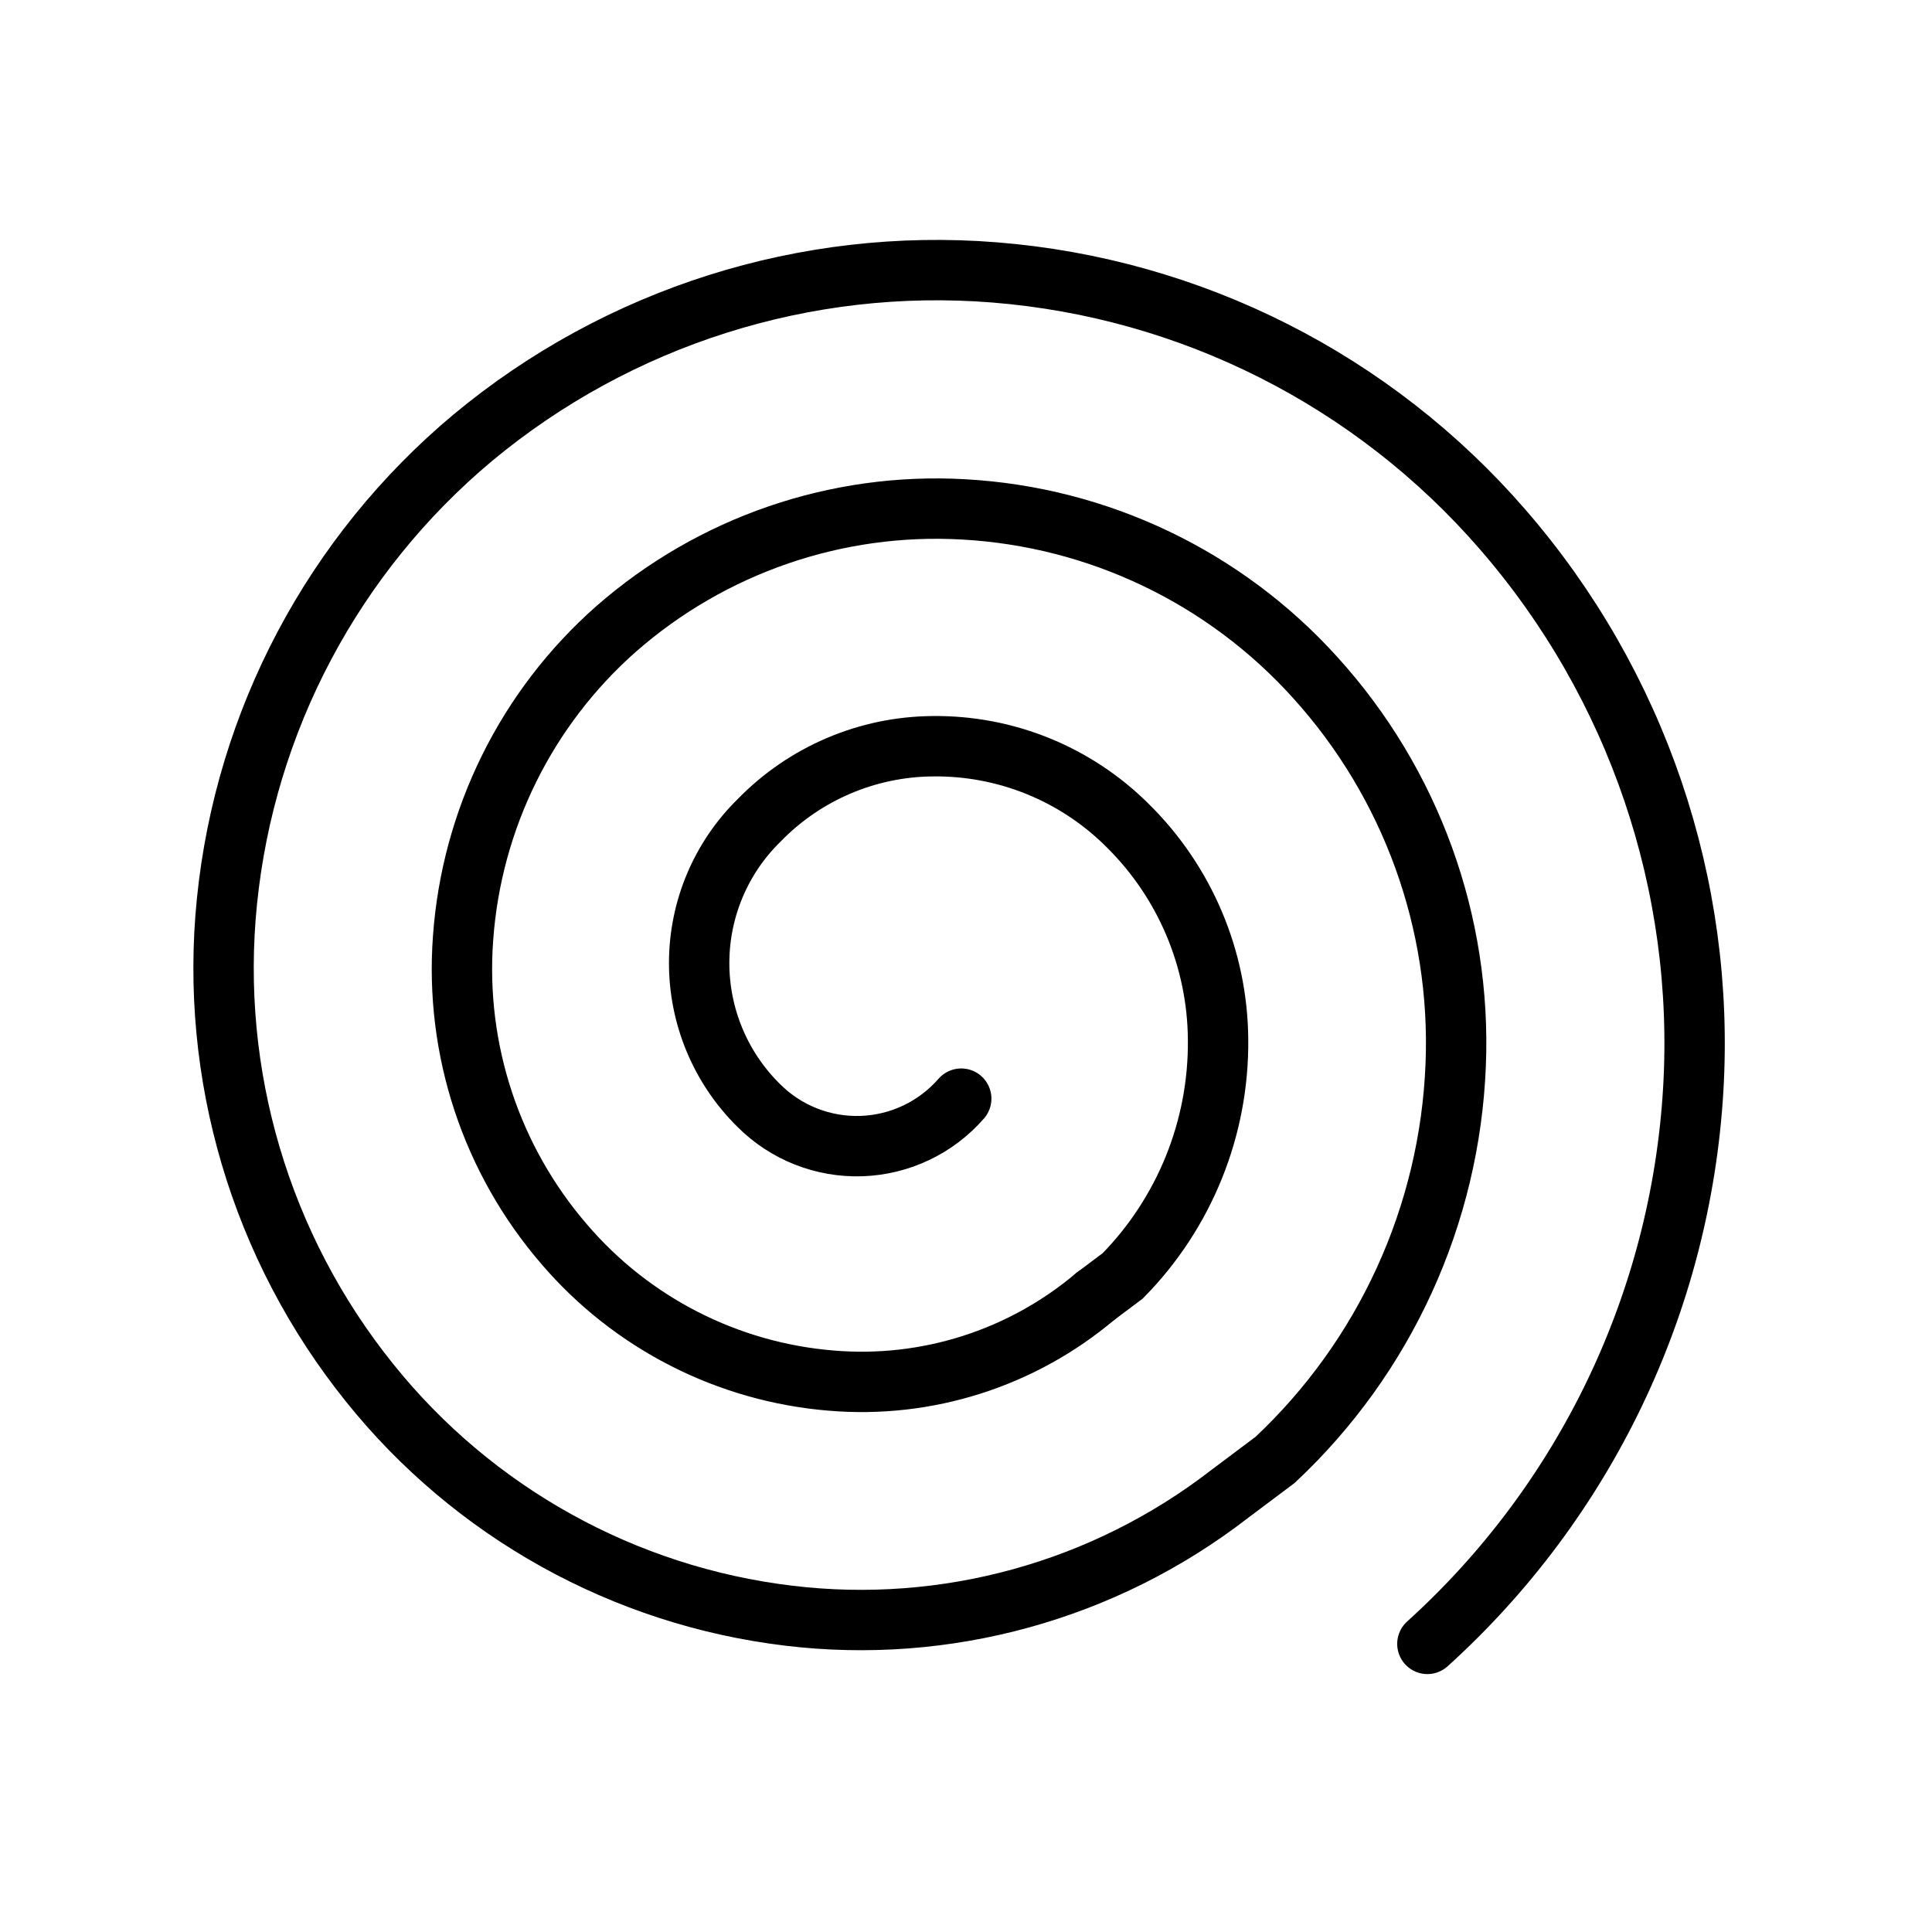
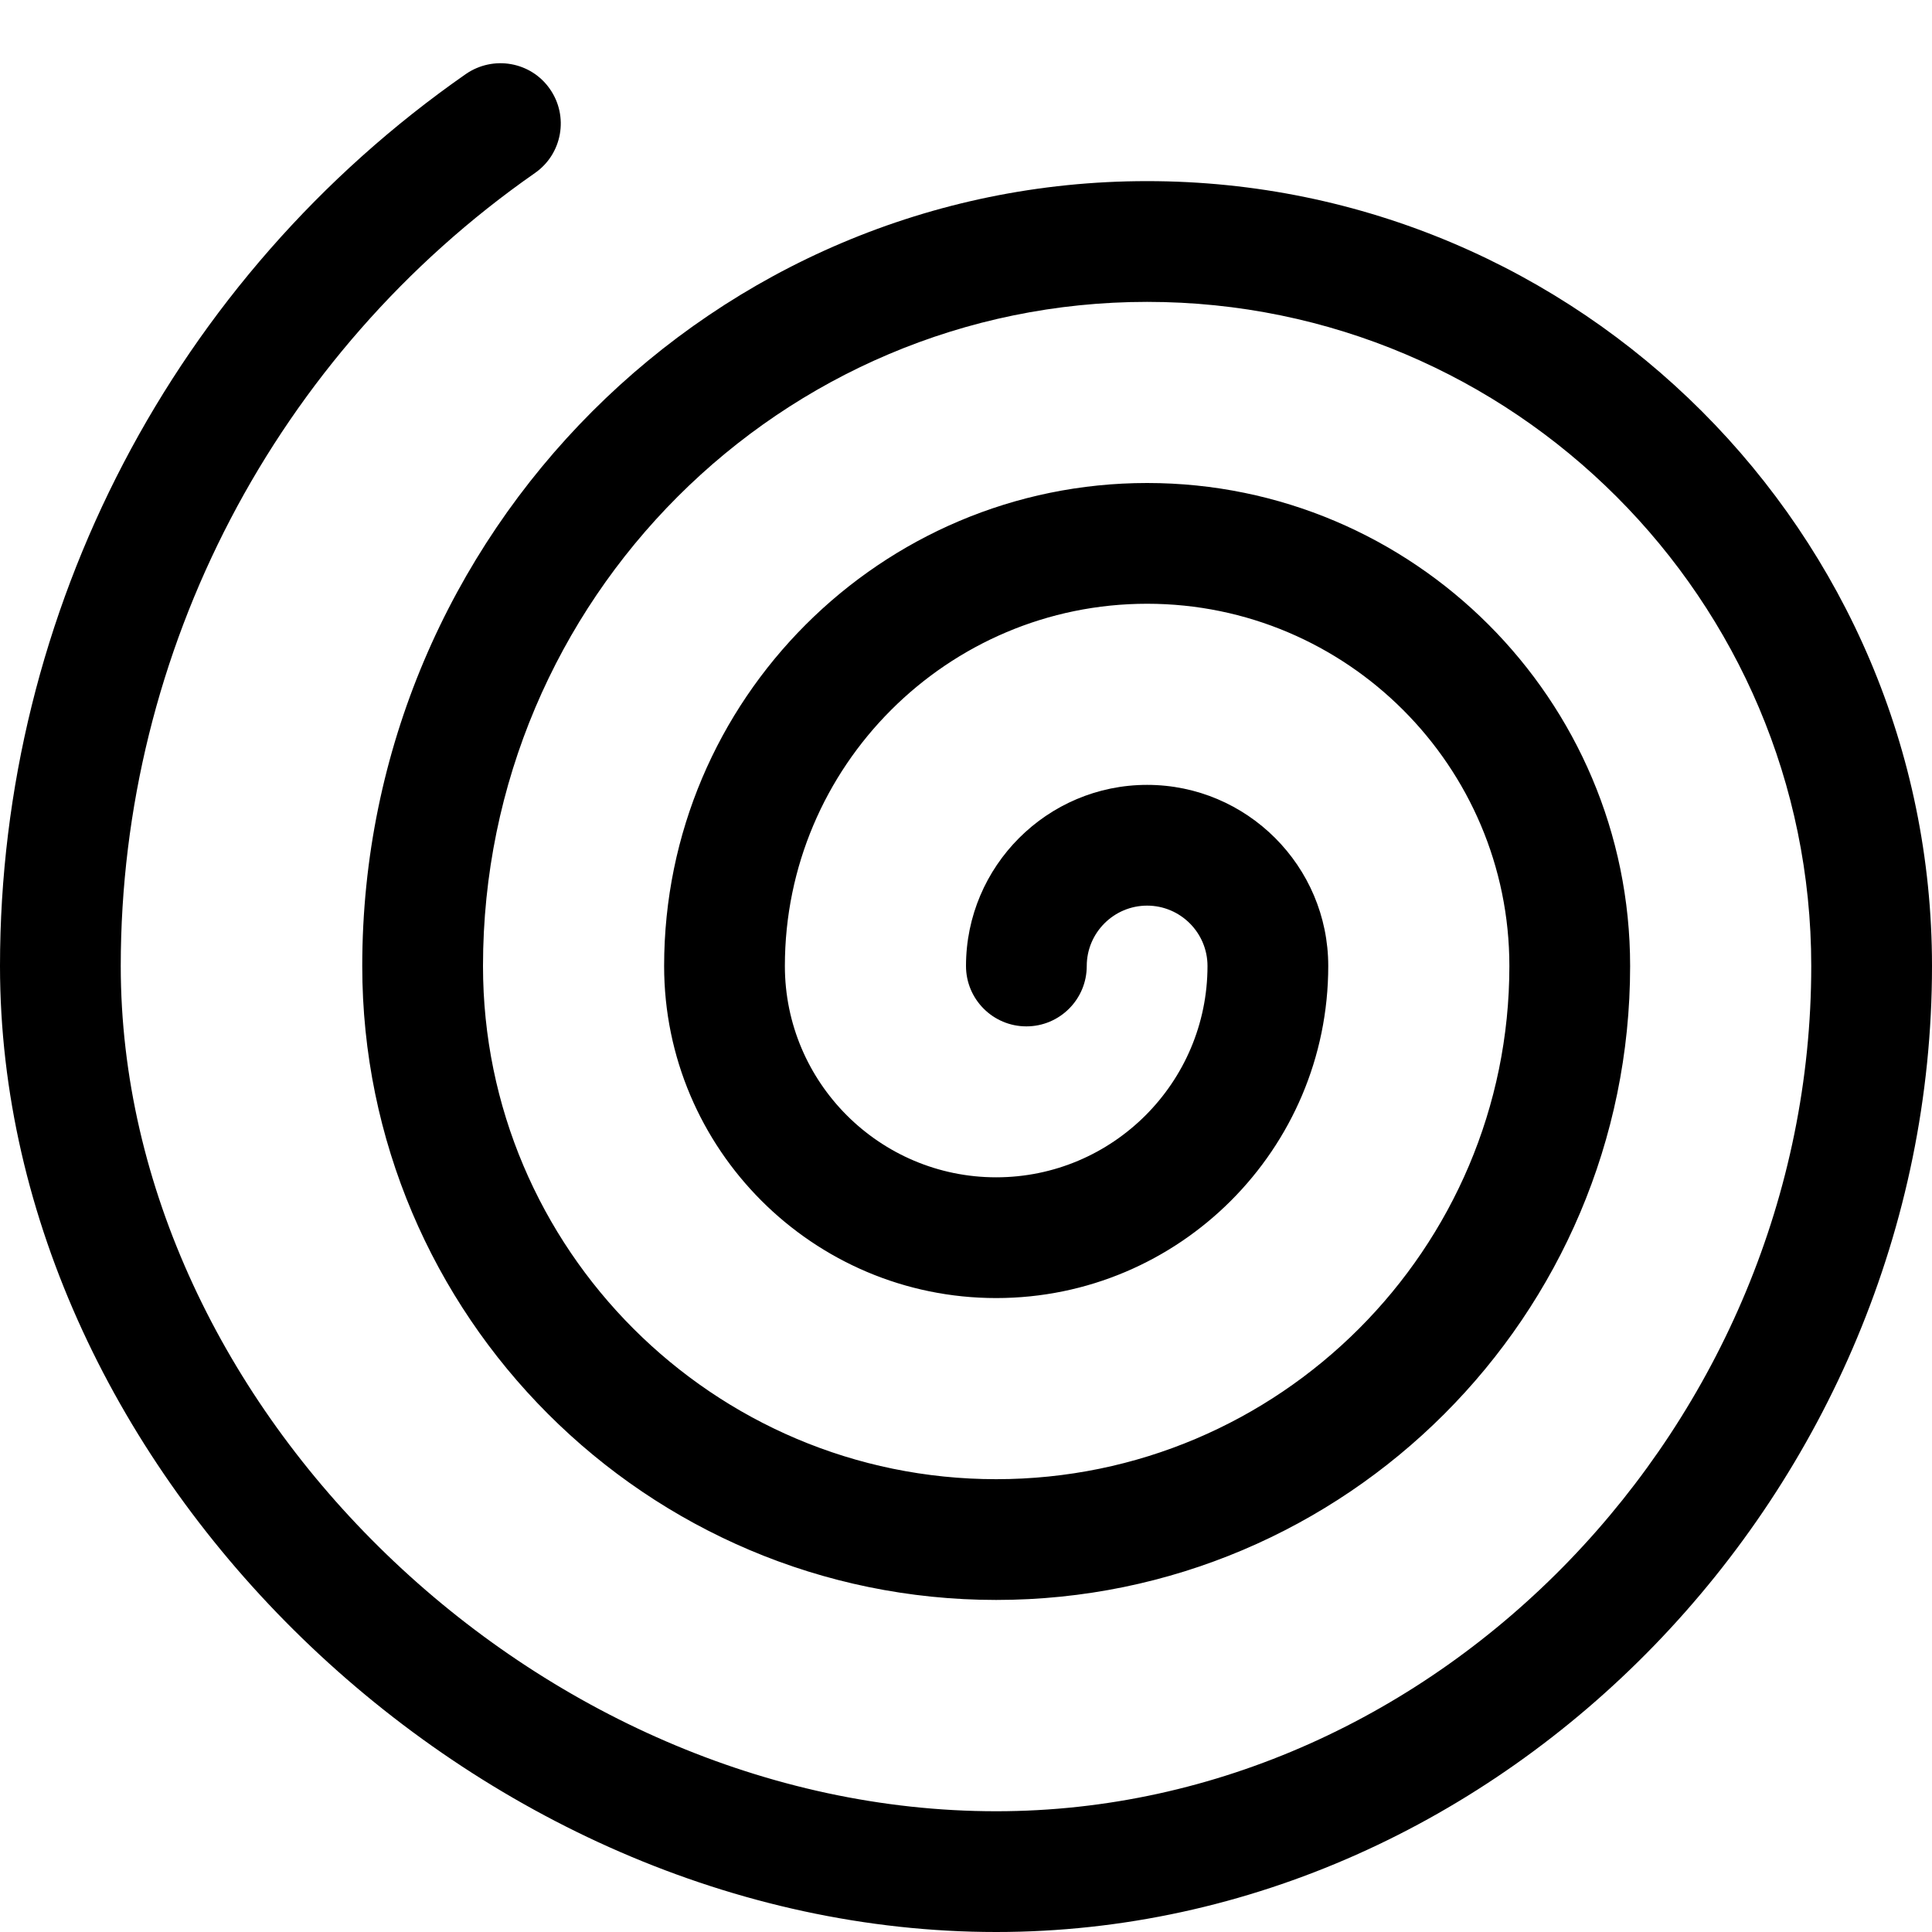
- <svg xmlns="http://www.w3.org/2000/svg" viewBox="0 0 32 32">
-   <path d="M18.14,21.474a5.994,5.994,0,0,1-4.375,1.393,6.519,6.519,0,0,1-4.421-2.26,6.976,6.976,0,0,1-1.674-5.069,7.544,7.544,0,0,1,2.535-5.121,8.042,8.042,0,0,1,5.755-1.98,8.471,8.471,0,0,1,5.823,2.784,9.009,9.009,0,0,1,2.328,6.415,9.48,9.48,0,0,1-2.991,6.544l-.76.57a9.977,9.977,0,0,1-7.296,2.011A10.5,10.5,0,0,1,6.122,22.904a10.955,10.955,0,0,1-2.363-7.974A11.521,11.521,0,0,1,7.831,7.25a12.019,12.019,0,0,1,8.641-2.738,12.444,12.444,0,0,1,8.418,4.259,12.984,12.984,0,0,1,3.155,9.282,13.451,13.451,0,0,1-4.403,9.175" style="fill:none;stroke:#000;stroke-linecap:round;stroke-miterlimit:10" />
-   <path d="M15.921,18.197a2.294,2.294,0,0,1-3.355.112,3.311,3.311,0,0,1,.013-4.727,4.052,4.052,0,0,1,2.868-1.222,4.491,4.491,0,0,1,3.227,1.31,5.026,5.026,0,0,1,1.501,3.548,5.505,5.505,0,0,1-1.579,3.914l-.456.342" style="fill:none;stroke:#000;stroke-linecap:round;stroke-miterlimit:10" />
+ <svg xmlns="http://www.w3.org/2000/svg" version="1.1" id="Layer_1" x="0px" y="0px" width="16px" height="16px" viewBox="0 0 16 16" enable-background="new 0 0 16 16" xml:space="preserve">
+   <path d="M9.5,1.5C5.916,1.5,3,4.416,3,8c0,2.895,2.355,5.25,5.25,5.25c2.895,0,5.25-2.355,5.25-5.25c0-2.206-1.794-4-4-4  c-2.206,0-4,1.794-4,4c0,1.517,1.233,2.75,2.75,2.75S11,9.517,11,8c0-0.827-0.673-1.5-1.5-1.5S8,7.173,8,8  c0,0.276,0.224,0.5,0.5,0.5S9,8.276,9,8c0-0.276,0.225-0.5,0.5-0.5S10,7.724,10,8c0,0.965-0.785,1.75-1.75,1.75S6.5,8.965,6.5,8  c0-1.654,1.346-3,3-3s3,1.346,3,3c0,2.344-1.906,4.25-4.25,4.25C5.907,12.25,4,10.344,4,8c0-3.033,2.467-5.5,5.5-5.5  C12.532,2.5,15,4.967,15,8c0,3.794-3.091,7-6.75,7C4.456,15,1,11.663,1,8c0-2.615,1.282-5.069,3.43-6.567  c0.227-0.158,0.282-0.47,0.124-0.696C4.397,0.511,4.086,0.456,3.858,0.613C1.442,2.297,0,5.059,0,8c0,4.187,3.932,8,8.25,8  C12.451,16,16,12.337,16,8C16,4.416,13.084,1.5,9.5,1.5z" />
</svg>
